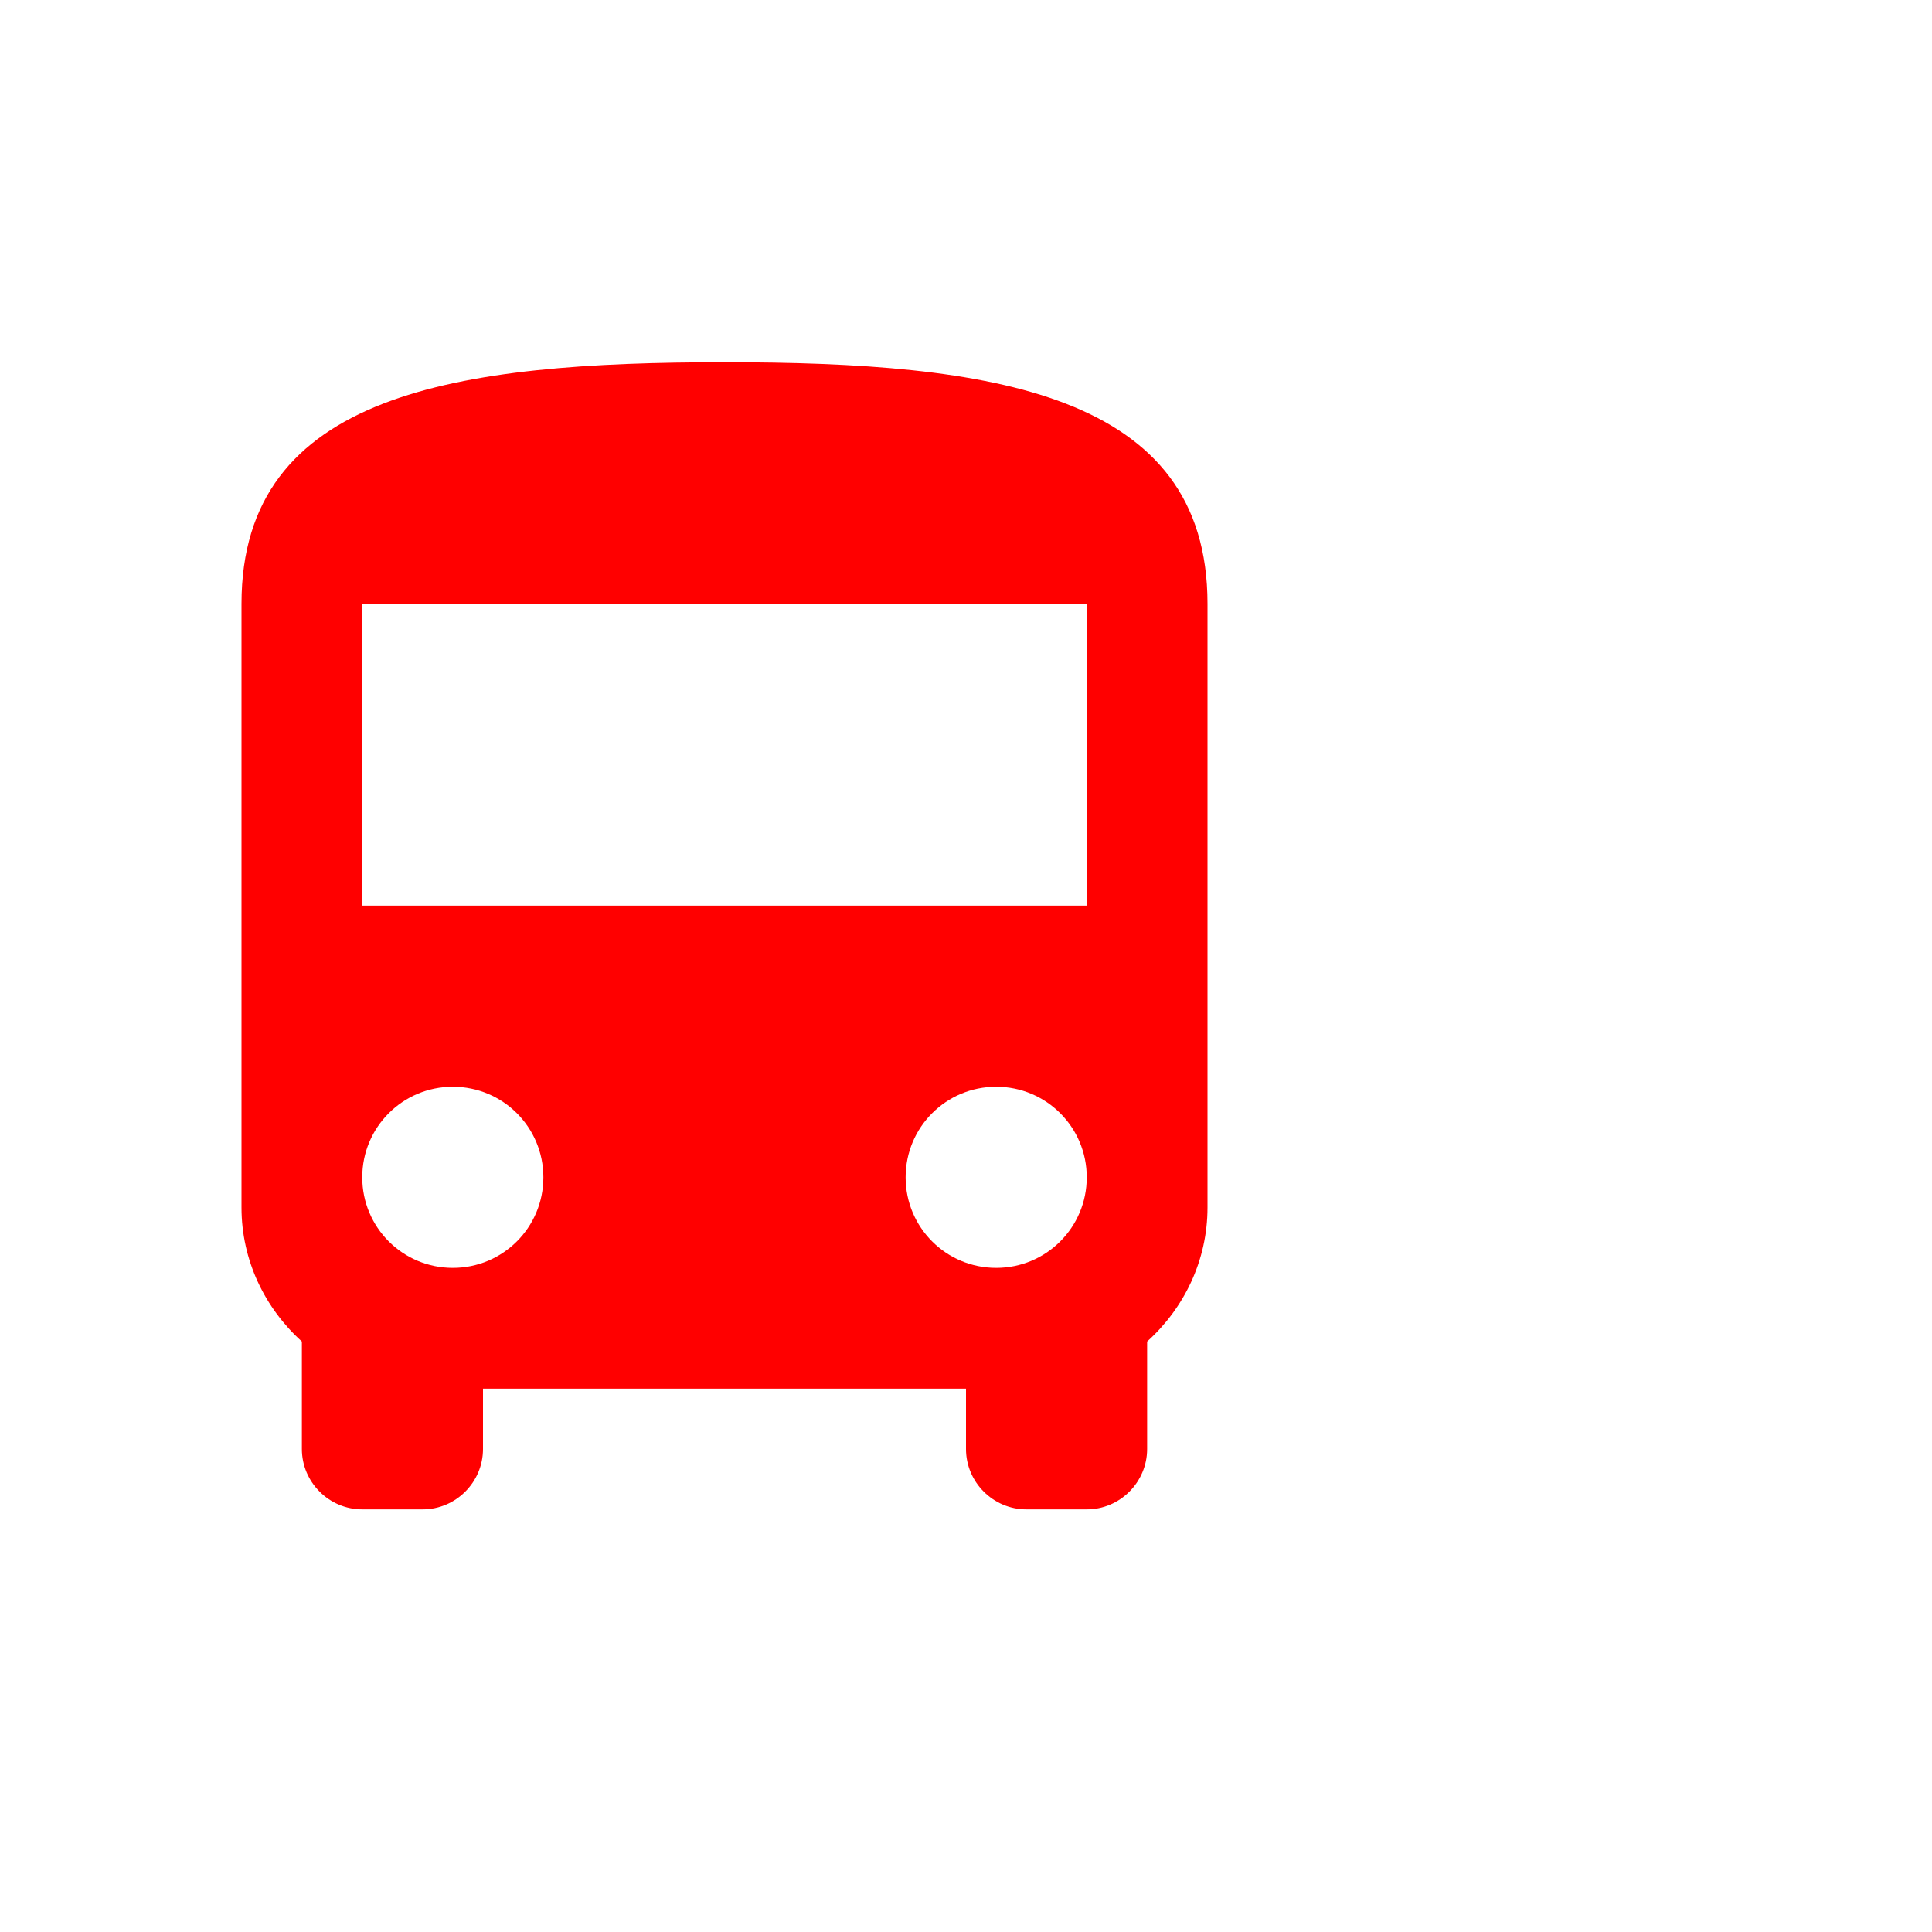
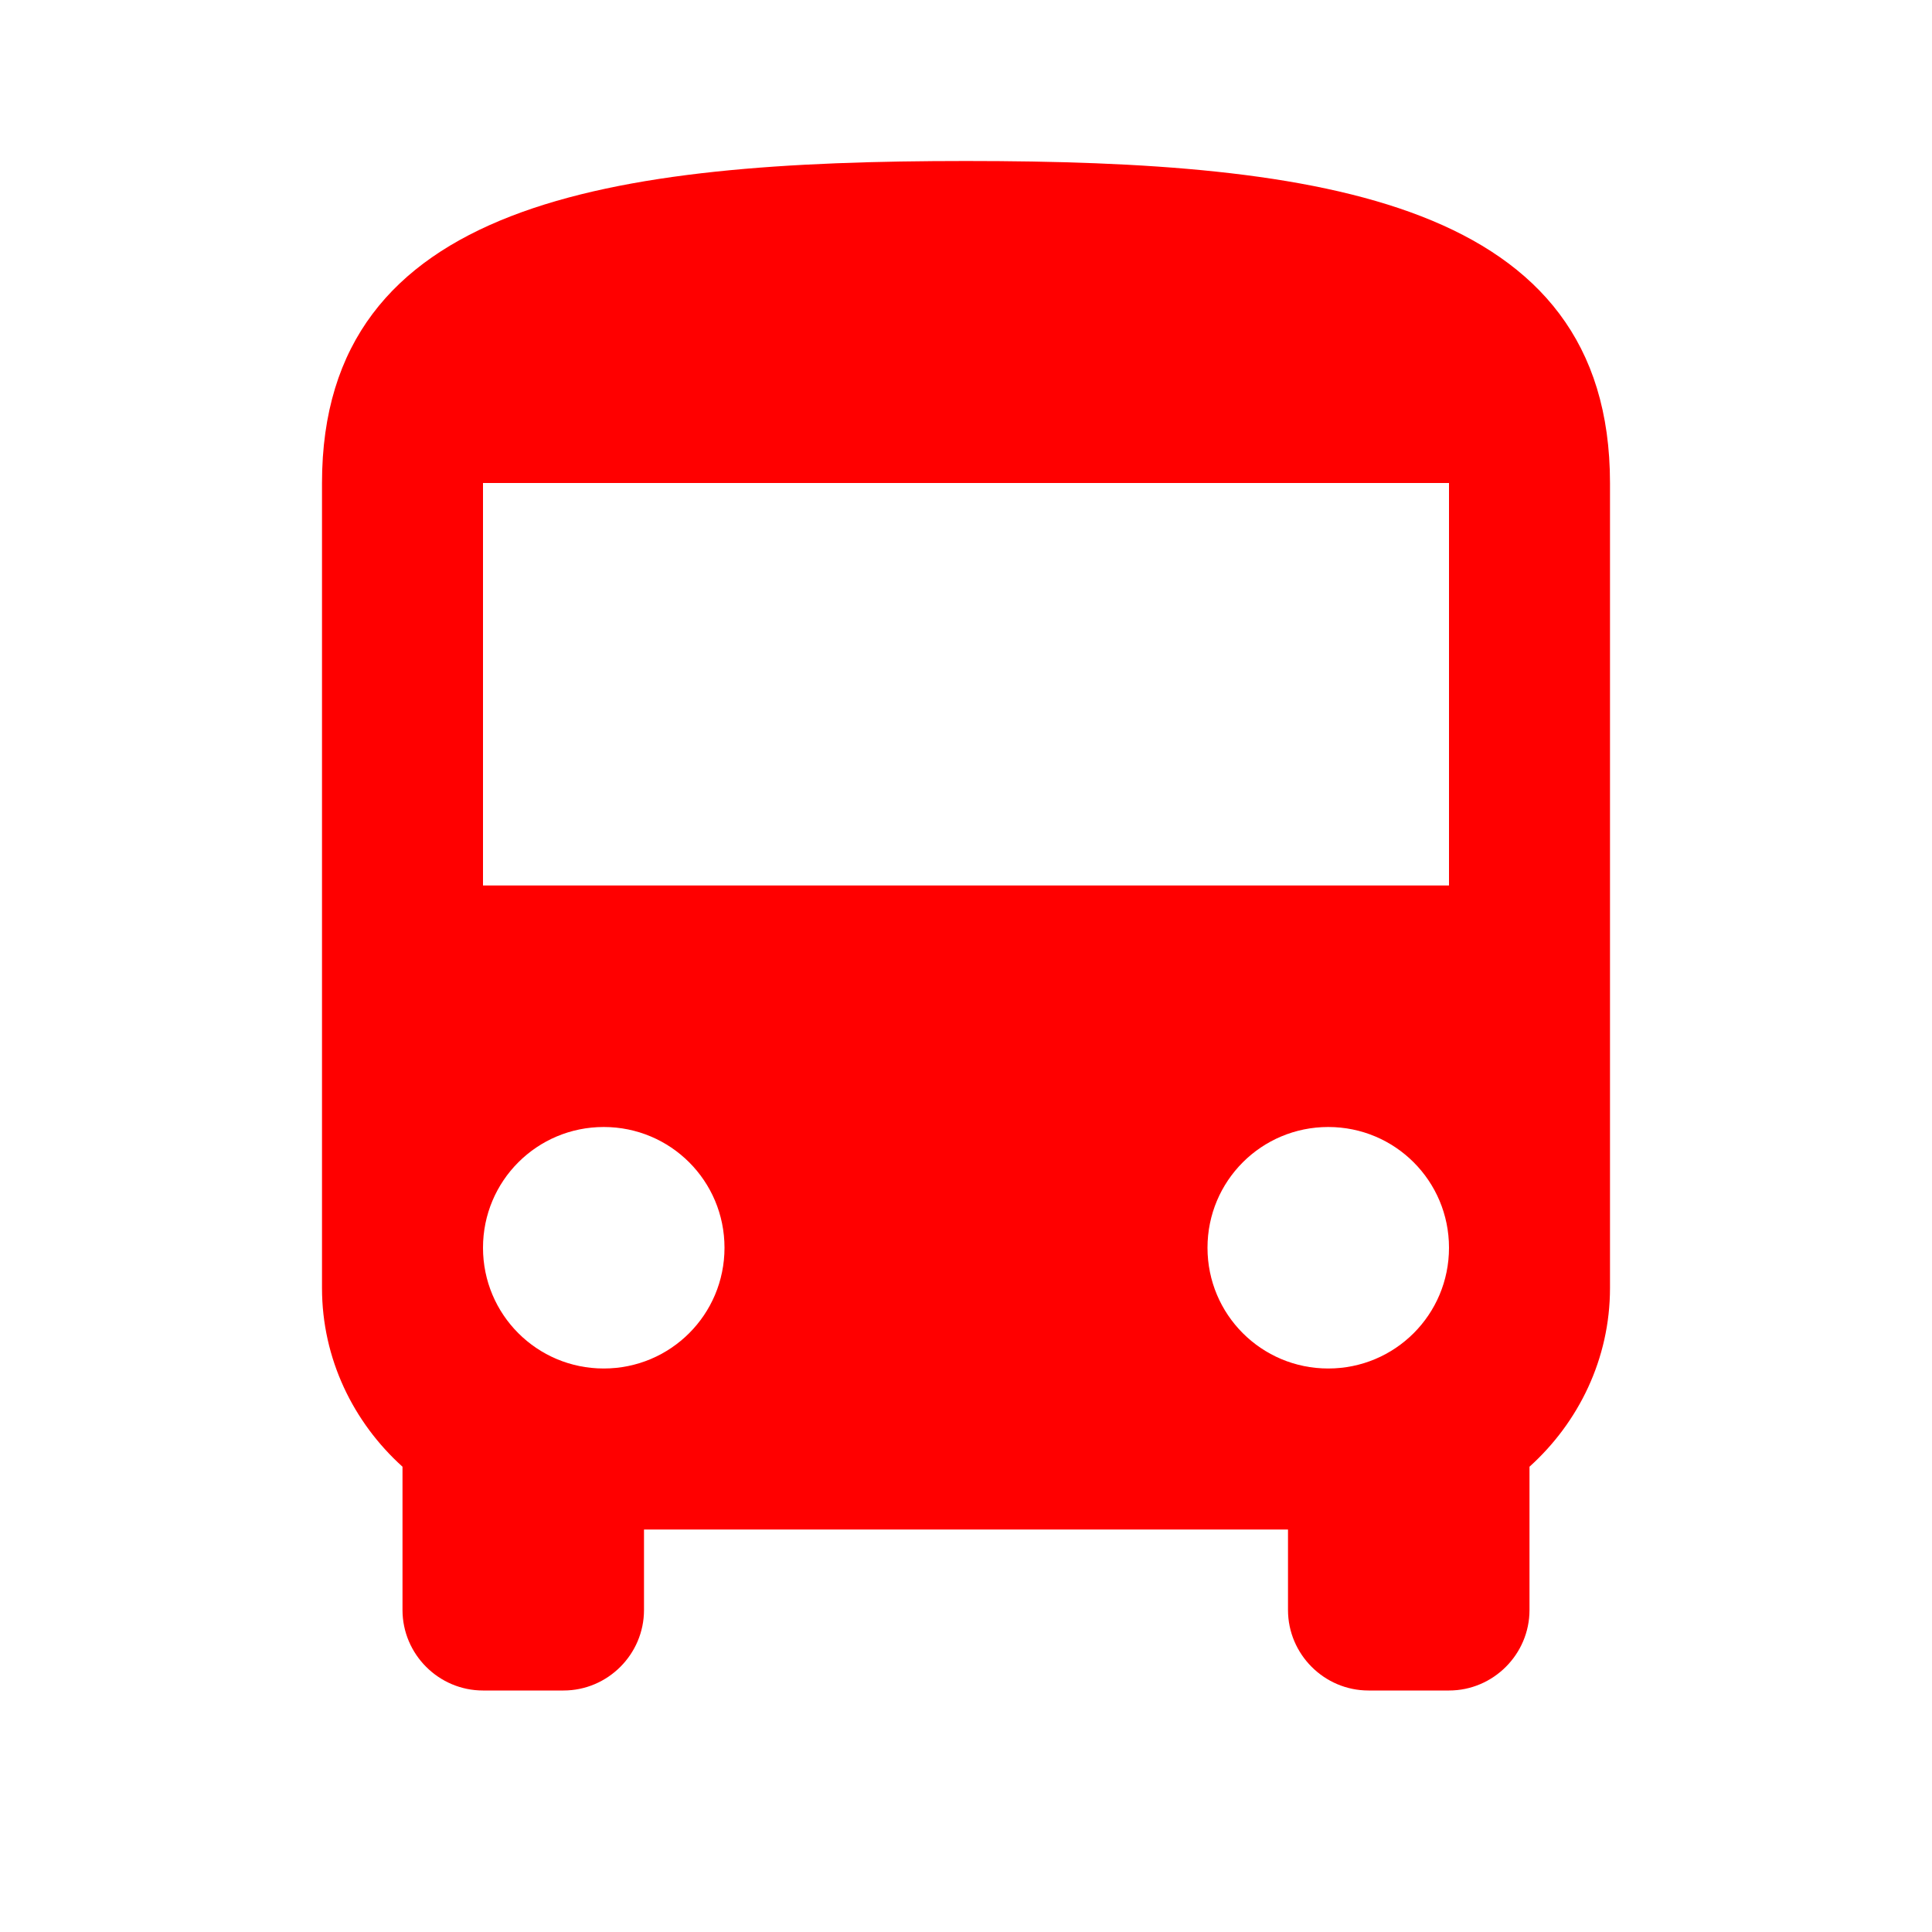
- <svg xmlns="http://www.w3.org/2000/svg" height="24px" viewBox="0 -4 32 32" width="24px" fill="#FF0000">
+ <svg xmlns="http://www.w3.org/2000/svg" height="24px" viewBox="0 0 24 24" width="24px" fill="#FF0000">
  <path d="M0 0h24v24H0z" fill="none" />
  <path d="M4 16c0 .88.39 1.67 1 2.22V20c0 .55.45 1 1 1h1c.55 0 1-.45 1-1v-1h8v1c0 .55.45 1 1 1h1c.55 0 1-.45 1-1v-1.78c.61-.55 1-1.34 1-2.22V6c0-3.5-3.58-4-8-4s-8 .5-8 4v10zm3.5 1c-.83 0-1.5-.67-1.5-1.5S6.67 14 7.5 14s1.5.67 1.5 1.5S8.33 17 7.5 17zm9 0c-.83 0-1.5-.67-1.5-1.5s.67-1.5 1.5-1.5 1.5.67 1.5 1.5-.67 1.5-1.5 1.5zm1.5-6H6V6h12v5z" />
</svg>
